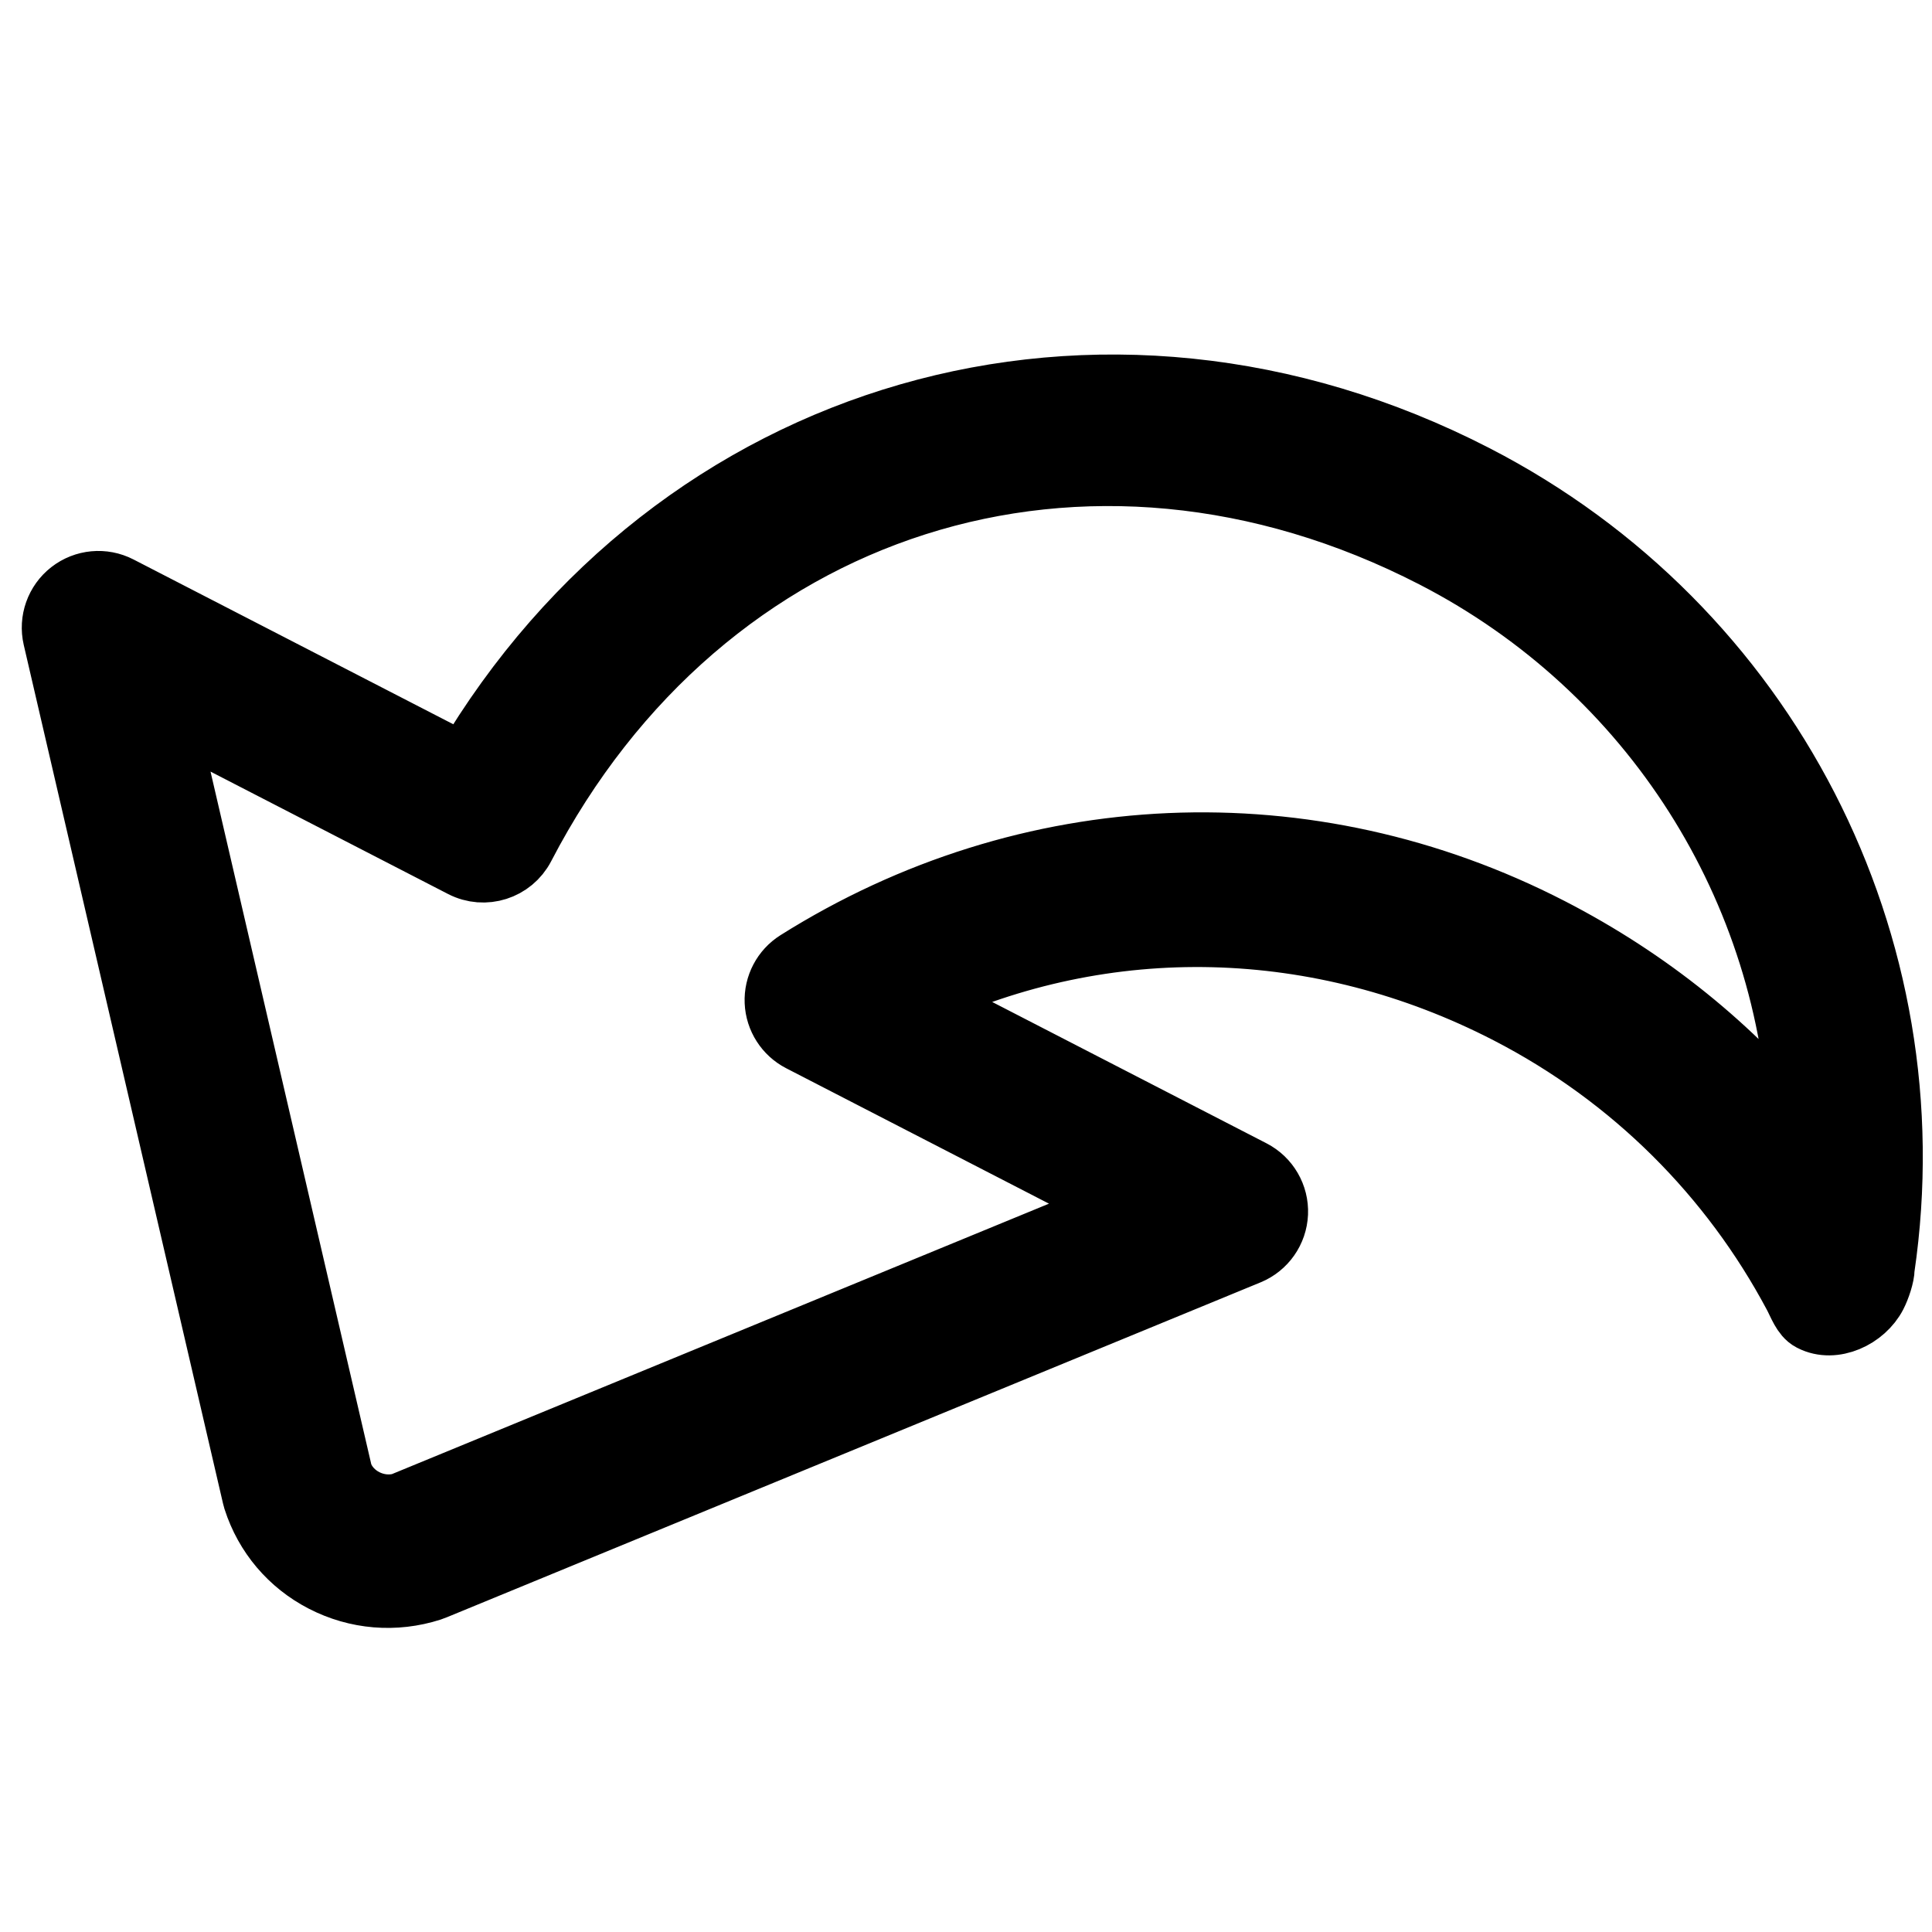
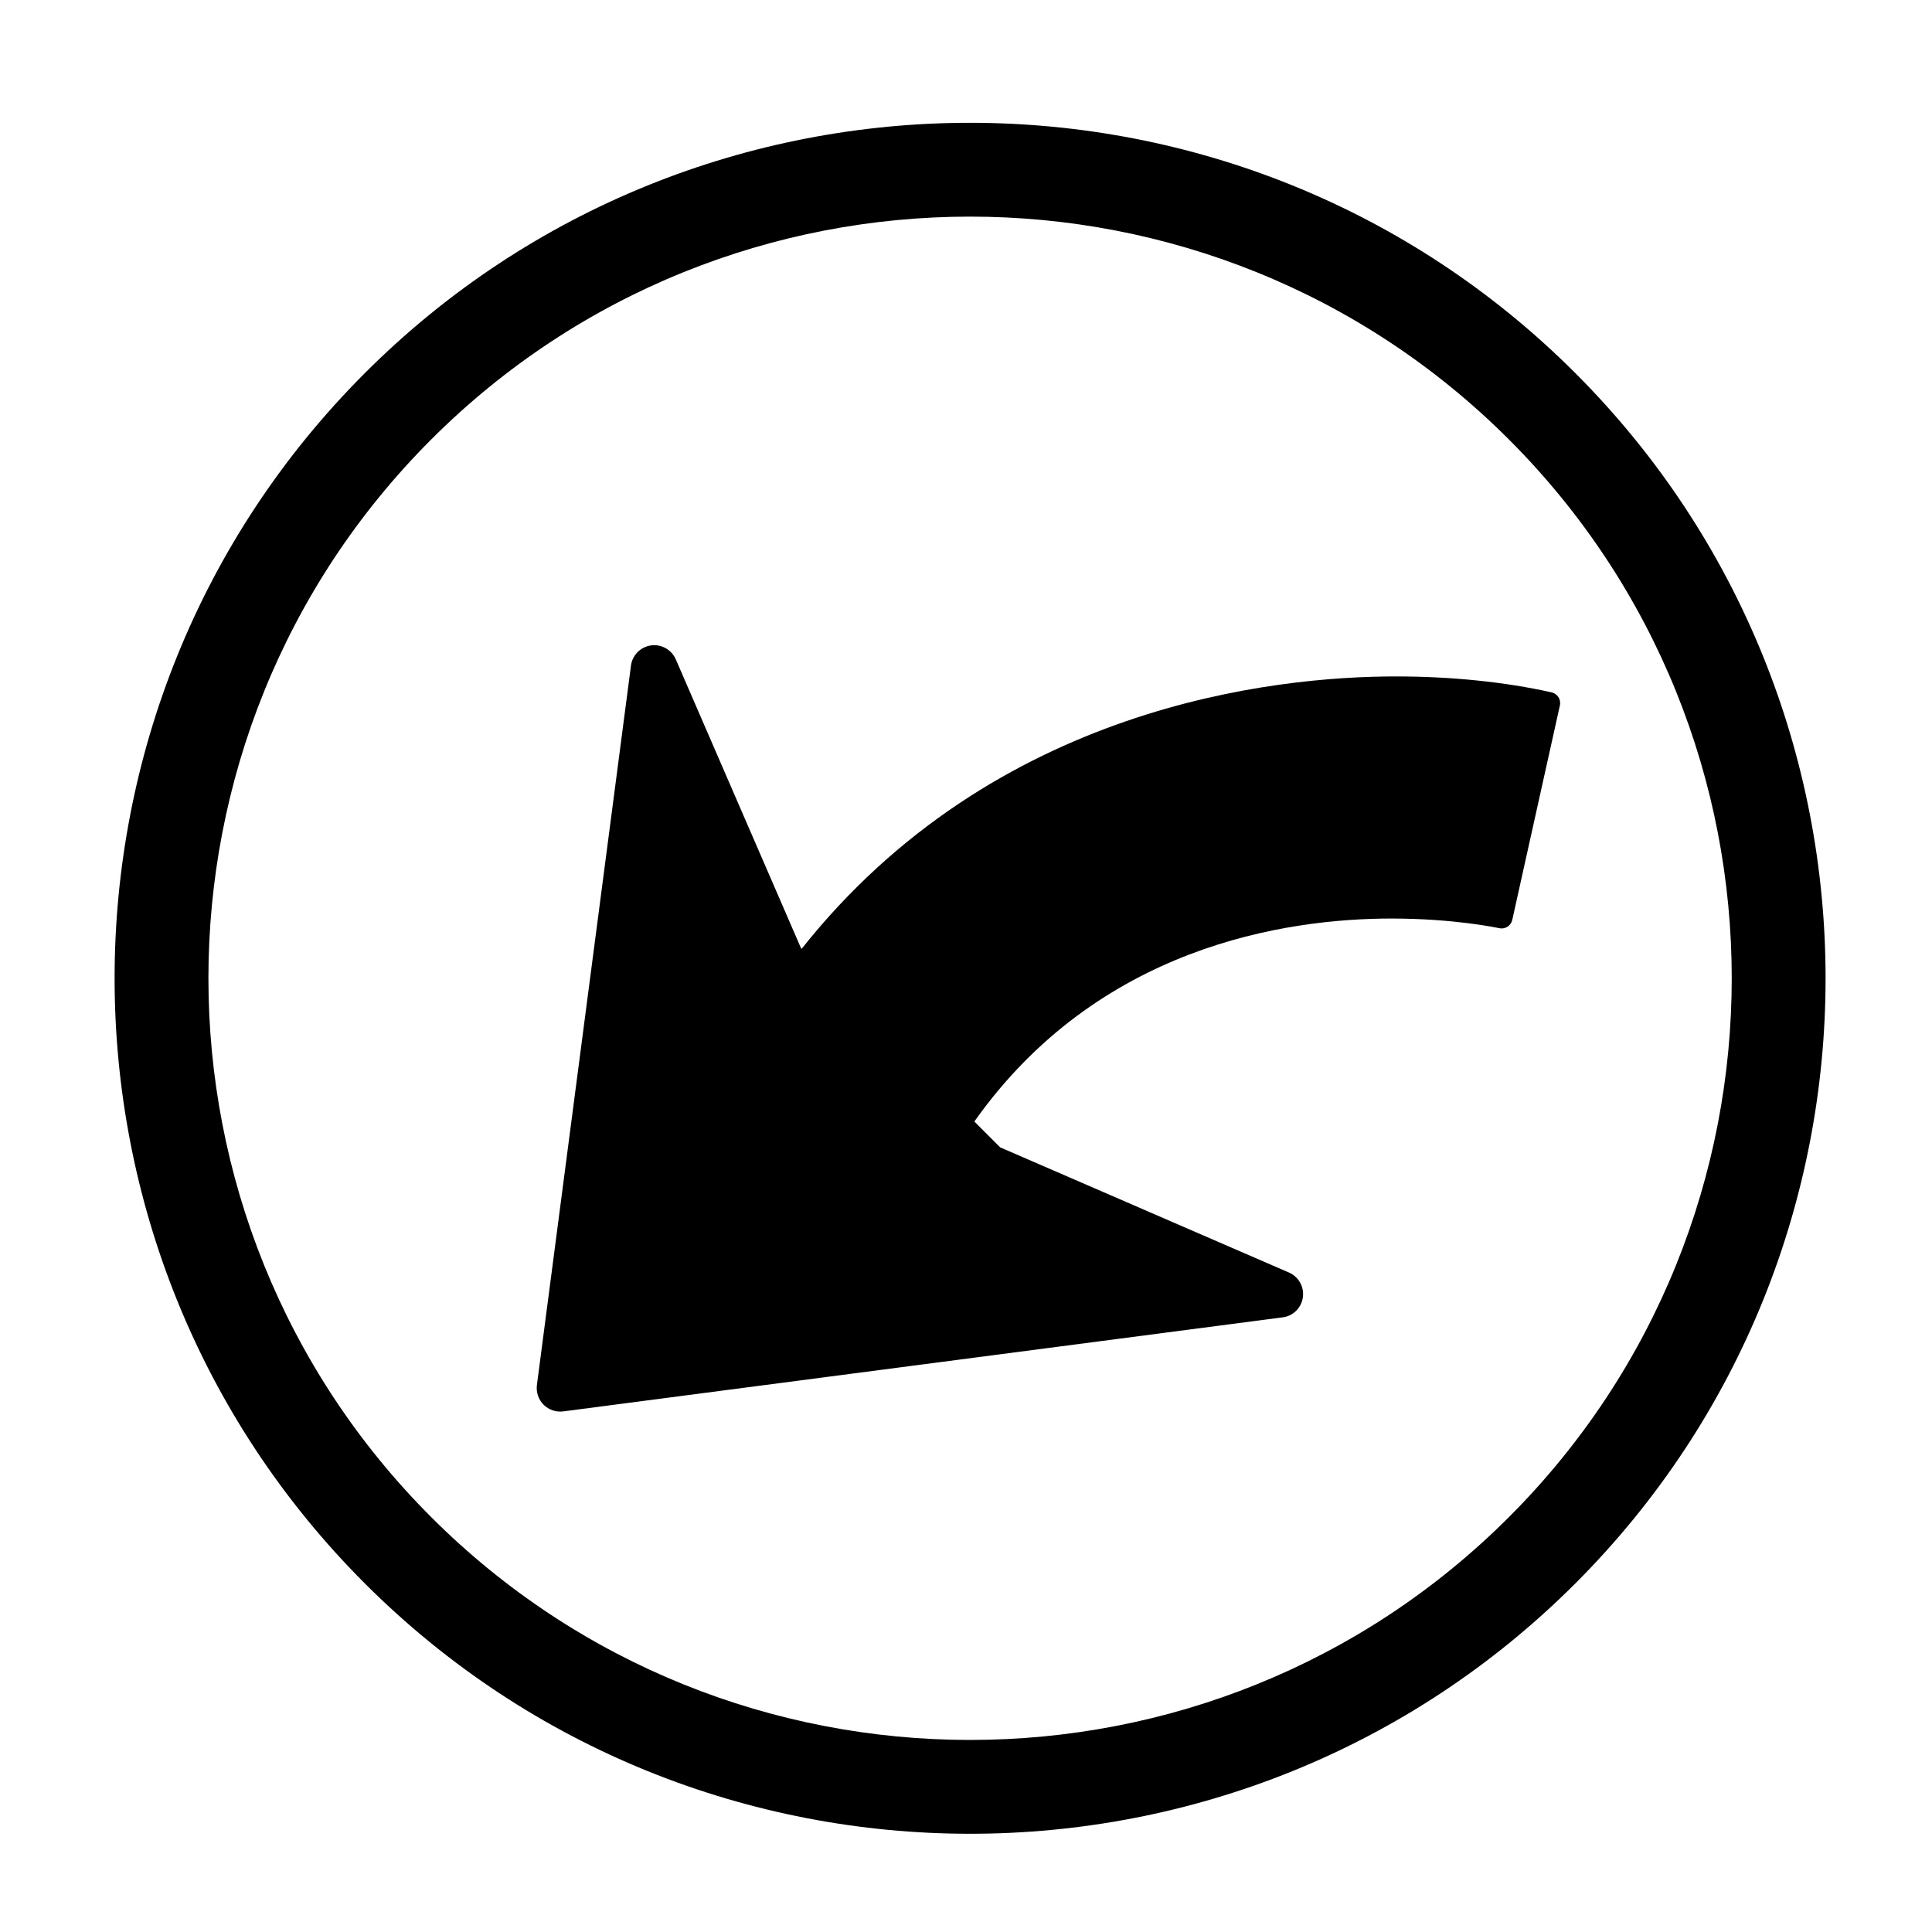
- <svg xmlns="http://www.w3.org/2000/svg" version="1.1" id="Capa_1" x="0px" y="0px" viewBox="0 0 63.019 63.019" xml:space="preserve" style="enable-background:new 0 0 63.019 63.019;">
-   <defs id="defs70" />
-   <g id="g3" transform="matrix(0.8889177,0.458067,-0.458067,0.8889177,16.46793,-8.529905)" style="stroke:#000000;stroke-width:2;stroke-miterlimit:4;stroke-dasharray:none;stroke-opacity:1">
-     <g id="g5" style="stroke:#000000;stroke-width:2;stroke-miterlimit:4;stroke-dasharray:none;stroke-opacity:1">
-       <path id="path-1" d="m 22.26,56.156 c -1.217,0 -2.36,-0.473 -3.22,-1.33 -0.028,-0.03 -0.056,-0.06 -0.083,-0.091 L 0.356,32.824 c -0.378,-0.446 -0.463,-1.071 -0.218,-1.601 0.245,-0.53 0.776,-0.87 1.361,-0.87 l 12.663,0 C 14.928,16.859 25.432,6.864 39.159,6.864 c 10.732,0 20.221,6.776 23.687,16.888 0.11,0.209 0.173,0.648 0.173,0.901 0,0.828 -0.671,1.7 -1.5,1.7 -0.005,0 -0.012,0 -0.02,0 -0.298,0 -0.596,-0.289 -0.854,-0.467 -3.6,-2.494 -7.934,-3.912 -12.533,-3.912 -6.88,0 -13.159,3.024 -17.269,8.379 l 12.233,0 c 0.584,0 1.116,0.34 1.361,0.87 0.245,0.531 0.16,1.156 -0.219,1.602 L 25.617,54.707 c -0.025,0.031 -0.053,0.061 -0.081,0.089 -0.876,0.877 -2.04,1.36 -3.276,1.36 z m -1.062,-3.417 c 0.589,0.552 1.584,0.535 2.179,-0.029 l 16.454,-19.357 -11.807,0 c -0.538,0 -1.036,-0.289 -1.303,-0.756 -0.267,-0.468 -0.263,-1.043 0.011,-1.507 4.516,-7.649 12.509,-12.217 21.38,-12.217 3.595,0 7.053,0.715 10.201,2.092 -3.86,-6.777 -11.11,-11.101 -19.154,-11.101 -12.73,0 -22,9.25 -22.041,21.994 -0.003,0.826 -0.674,1.495 -1.5,1.495 l -10.877,0 16.457,19.386 z" style="stroke:#000000;stroke-width:2;stroke-miterlimit:4;stroke-dasharray:none;stroke-opacity:1" />
-     </g>
-     <g id="g8" style="stroke:#000000;stroke-width:2;stroke-miterlimit:4;stroke-dasharray:none;stroke-opacity:1" />
-     <g id="g10" style="stroke:#000000;stroke-width:2;stroke-miterlimit:4;stroke-dasharray:none;stroke-opacity:1" />
-     <g id="g12" style="stroke:#000000;stroke-width:2;stroke-miterlimit:4;stroke-dasharray:none;stroke-opacity:1" />
-     <g id="g14" style="stroke:#000000;stroke-width:2;stroke-miterlimit:4;stroke-dasharray:none;stroke-opacity:1" />
-     <g id="g16" style="stroke:#000000;stroke-width:2;stroke-miterlimit:4;stroke-dasharray:none;stroke-opacity:1" />
-     <g id="g18" style="stroke:#000000;stroke-width:2;stroke-miterlimit:4;stroke-dasharray:none;stroke-opacity:1" />
-     <g id="g20" style="stroke:#000000;stroke-width:2;stroke-miterlimit:4;stroke-dasharray:none;stroke-opacity:1" />
-     <g id="g22" style="stroke:#000000;stroke-width:2;stroke-miterlimit:4;stroke-dasharray:none;stroke-opacity:1" />
-     <g id="g24" style="stroke:#000000;stroke-width:2;stroke-miterlimit:4;stroke-dasharray:none;stroke-opacity:1" />
-     <g id="g26" style="stroke:#000000;stroke-width:2;stroke-miterlimit:4;stroke-dasharray:none;stroke-opacity:1" />
-     <g id="g28" style="stroke:#000000;stroke-width:2;stroke-miterlimit:4;stroke-dasharray:none;stroke-opacity:1" />
-     <g id="g30" style="stroke:#000000;stroke-width:2;stroke-miterlimit:4;stroke-dasharray:none;stroke-opacity:1" />
-     <g id="g32" style="stroke:#000000;stroke-width:2;stroke-miterlimit:4;stroke-dasharray:none;stroke-opacity:1" />
-     <g id="g34" style="stroke:#000000;stroke-width:2;stroke-miterlimit:4;stroke-dasharray:none;stroke-opacity:1" />
-     <g id="g36" style="stroke:#000000;stroke-width:2;stroke-miterlimit:4;stroke-dasharray:none;stroke-opacity:1" />
+ <svg xmlns="http://www.w3.org/2000/svg" version="1.1" id="Capa_1" x="0px" y="0px" width="471.608px" height="471.608px" viewBox="0 0 471.608 471.608" style="enable-background:new 0 0 471.608 471.608;" xml:space="preserve">
+   <defs id="defs39" />
+   <g id="g3">
+     <path d="m 384.535,91.068 c -81.46,-81.457 -214.008,-81.457 -295.466,0 -81.458,81.457 -81.457,214.012 0,295.466 81.457,81.46 214.005,81.46 295.466,0 81.46,-81.453 81.46,-214.003 0,-295.466 z M 368.329,370.339 c -72.519,72.519 -190.536,72.519 -263.066,0 -72.517,-72.53 -72.517,-190.542 0,-263.067 72.529,-72.527 190.536,-72.527 263.066,0 72.526,72.525 72.526,190.537 0,263.067 z m 12.443,-198.128 -11.621,52.33 c -0.314,1.447 -1.744,2.347 -3.183,2.036 -0.44,-0.094 -10.95,-2.358 -26.299,-2.358 -25.889,0 -71.624,6.852 -101.832,49.553 l 6.297,6.297 70.504,30.559 c 2.365,1.037 3.758,3.507 3.392,6.067 -0.351,2.55 -2.361,4.555 -4.931,4.873 l -175.605,22.959 c -1.759,0.23 -3.539,-0.377 -4.797,-1.628 -1.266,-1.262 -1.855,-3.037 -1.636,-4.806 l 22.959,-175.608 c 0.165,-1.285 0.754,-2.436 1.623,-3.305 0.858,-0.859 1.989,-1.448 3.263,-1.631 2.547,-0.358 5.018,1.037 6.054,3.394 l 30.567,70.507 0.158,0.158 c 47.142,-59.401 115.416,-66.489 145.028,-66.489 13.547,0 26.696,1.345 38.024,3.887 1.453,0.332 2.364,1.763 2.034,3.206 z" id="path5" />
  </g>
-   <g id="g38" />
-   <g id="g40" />
-   <g id="g42" />
-   <g id="g44" />
-   <g id="g46" />
-   <g id="g48" />
-   <g id="g50" />
-   <g id="g52" />
-   <g id="g54" />
-   <g id="g56" />
-   <g id="g58" />
-   <g id="g60" />
-   <g id="g62" />
-   <g id="g64" />
-   <g id="g66" />
+   <g id="g7" />
+   <g id="g9" />
+   <g id="g11" />
+   <g id="g13" />
+   <g id="g15" />
+   <g id="g17" />
+   <g id="g19" />
+   <g id="g21" />
+   <g id="g23" />
+   <g id="g25" />
+   <g id="g27" />
+   <g id="g29" />
+   <g id="g31" />
+   <g id="g33" />
+   <g id="g35" />
</svg>
